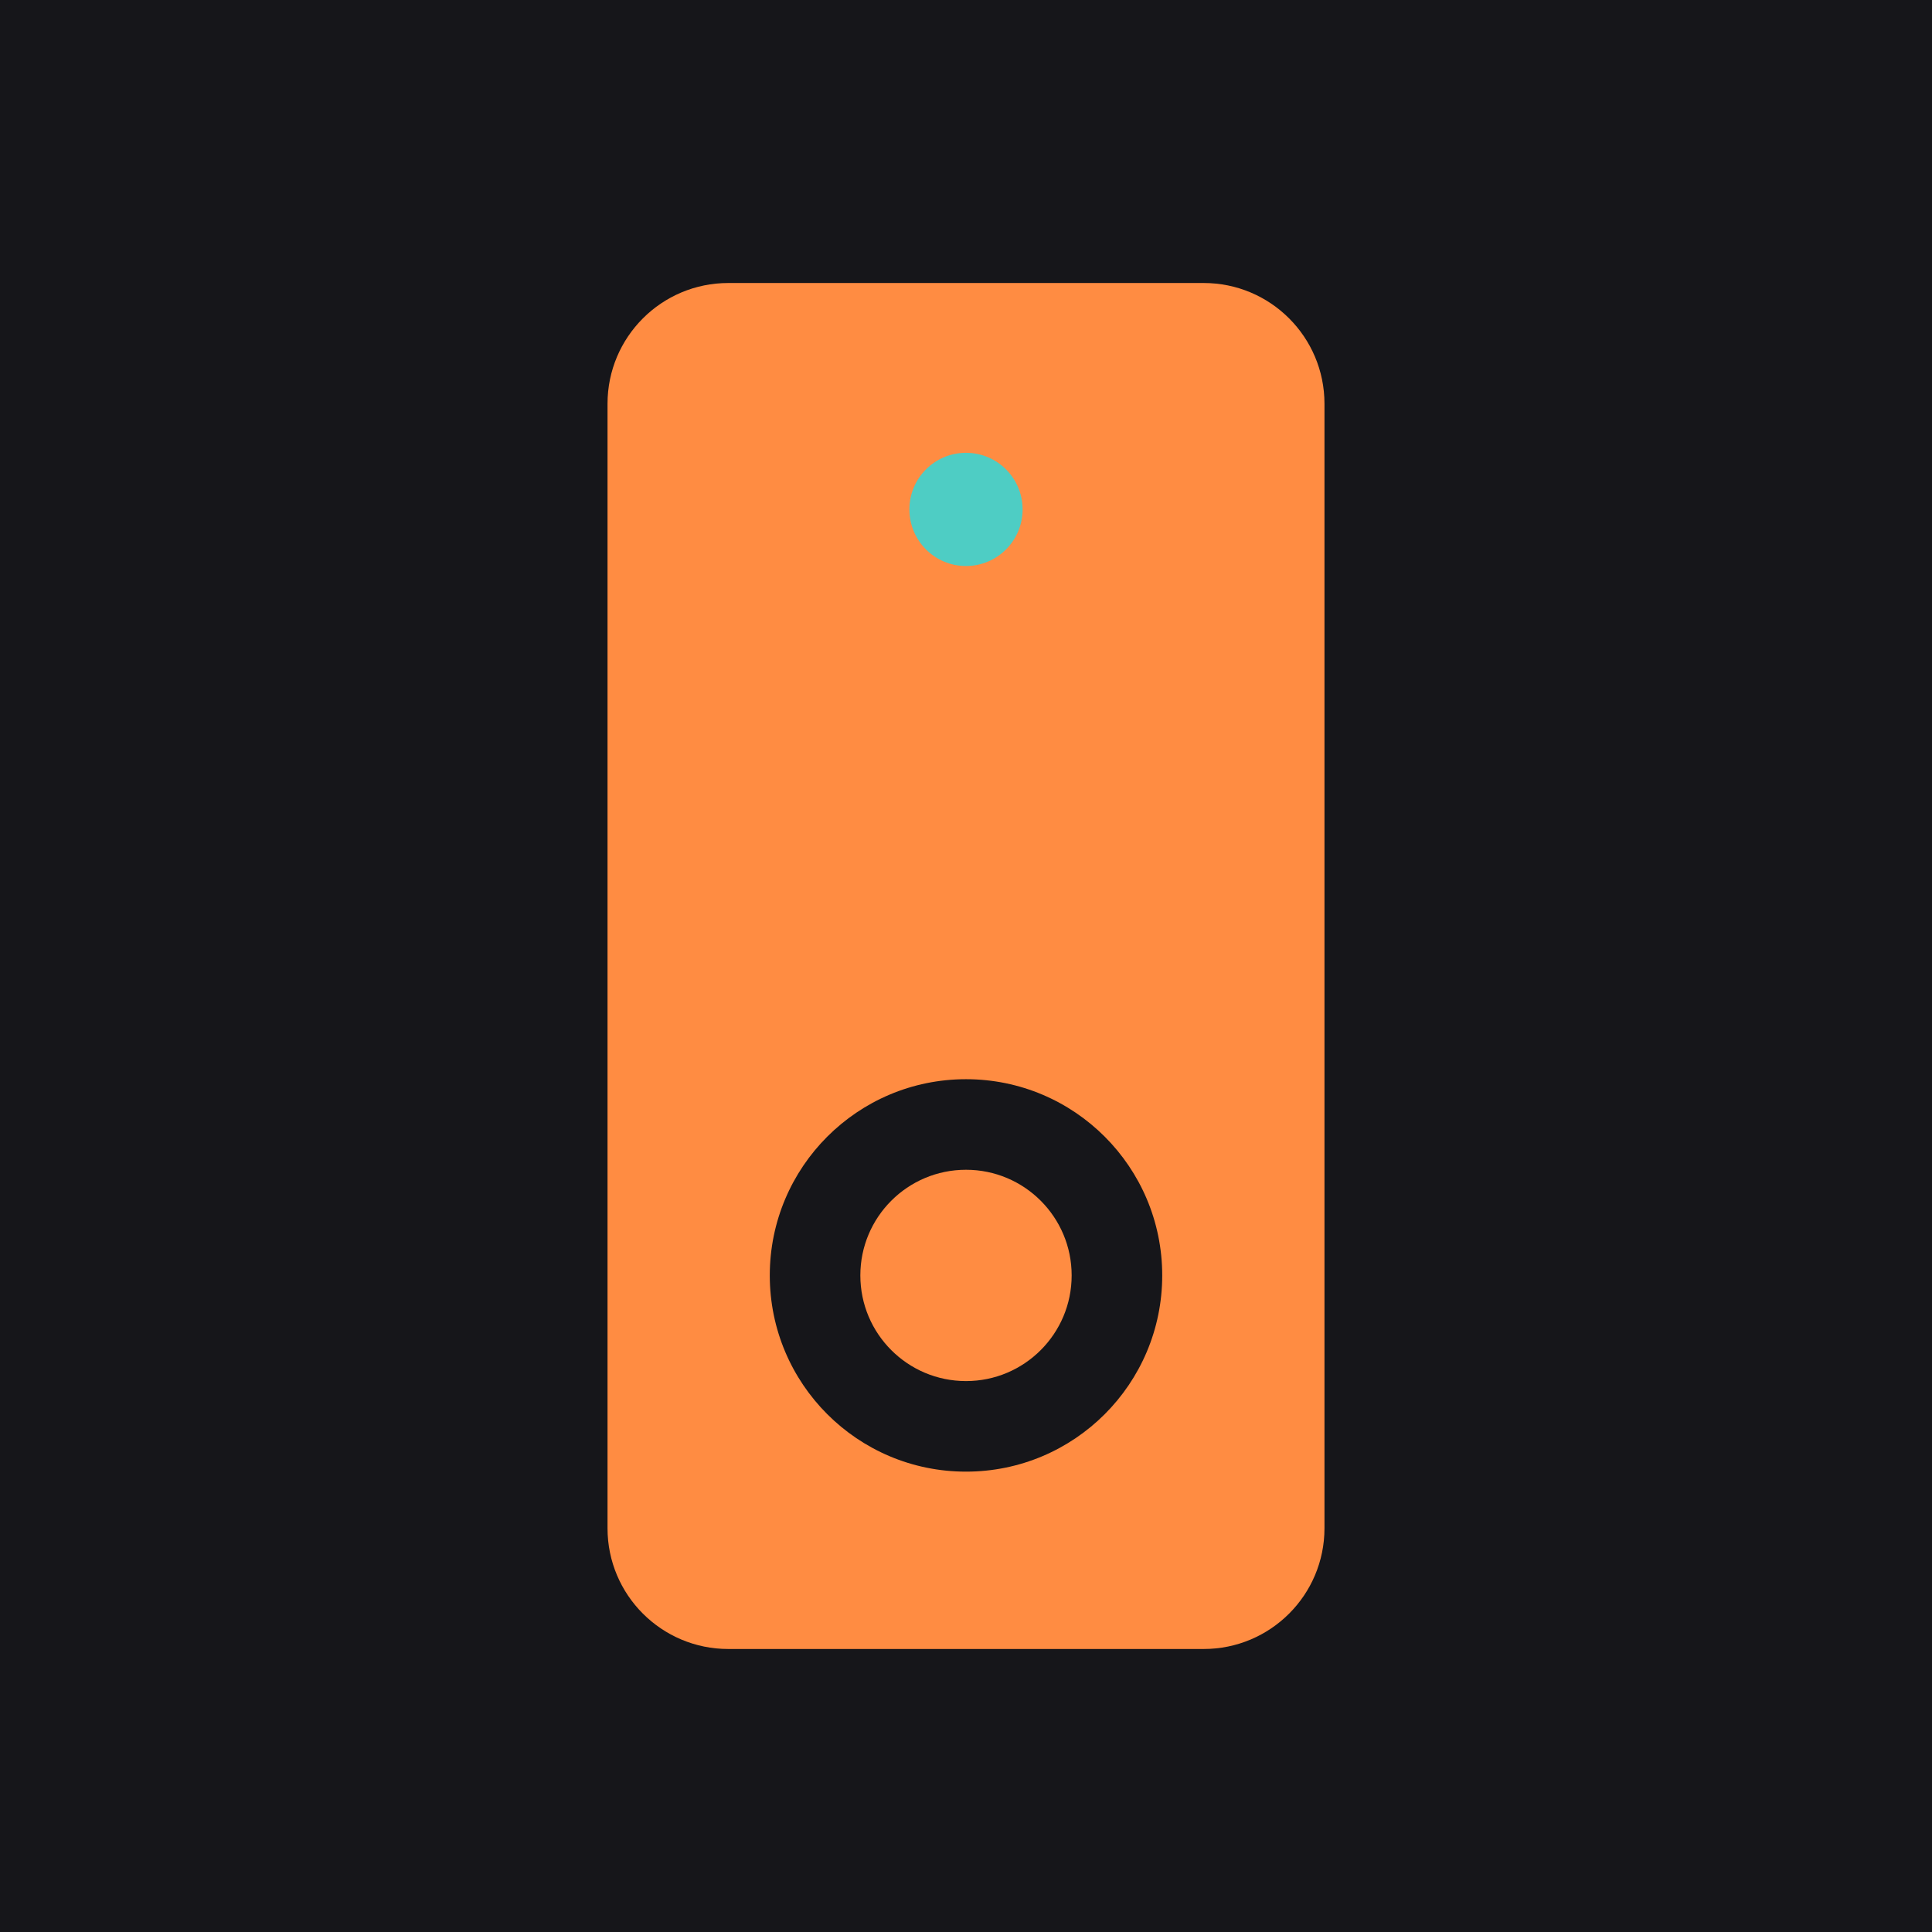
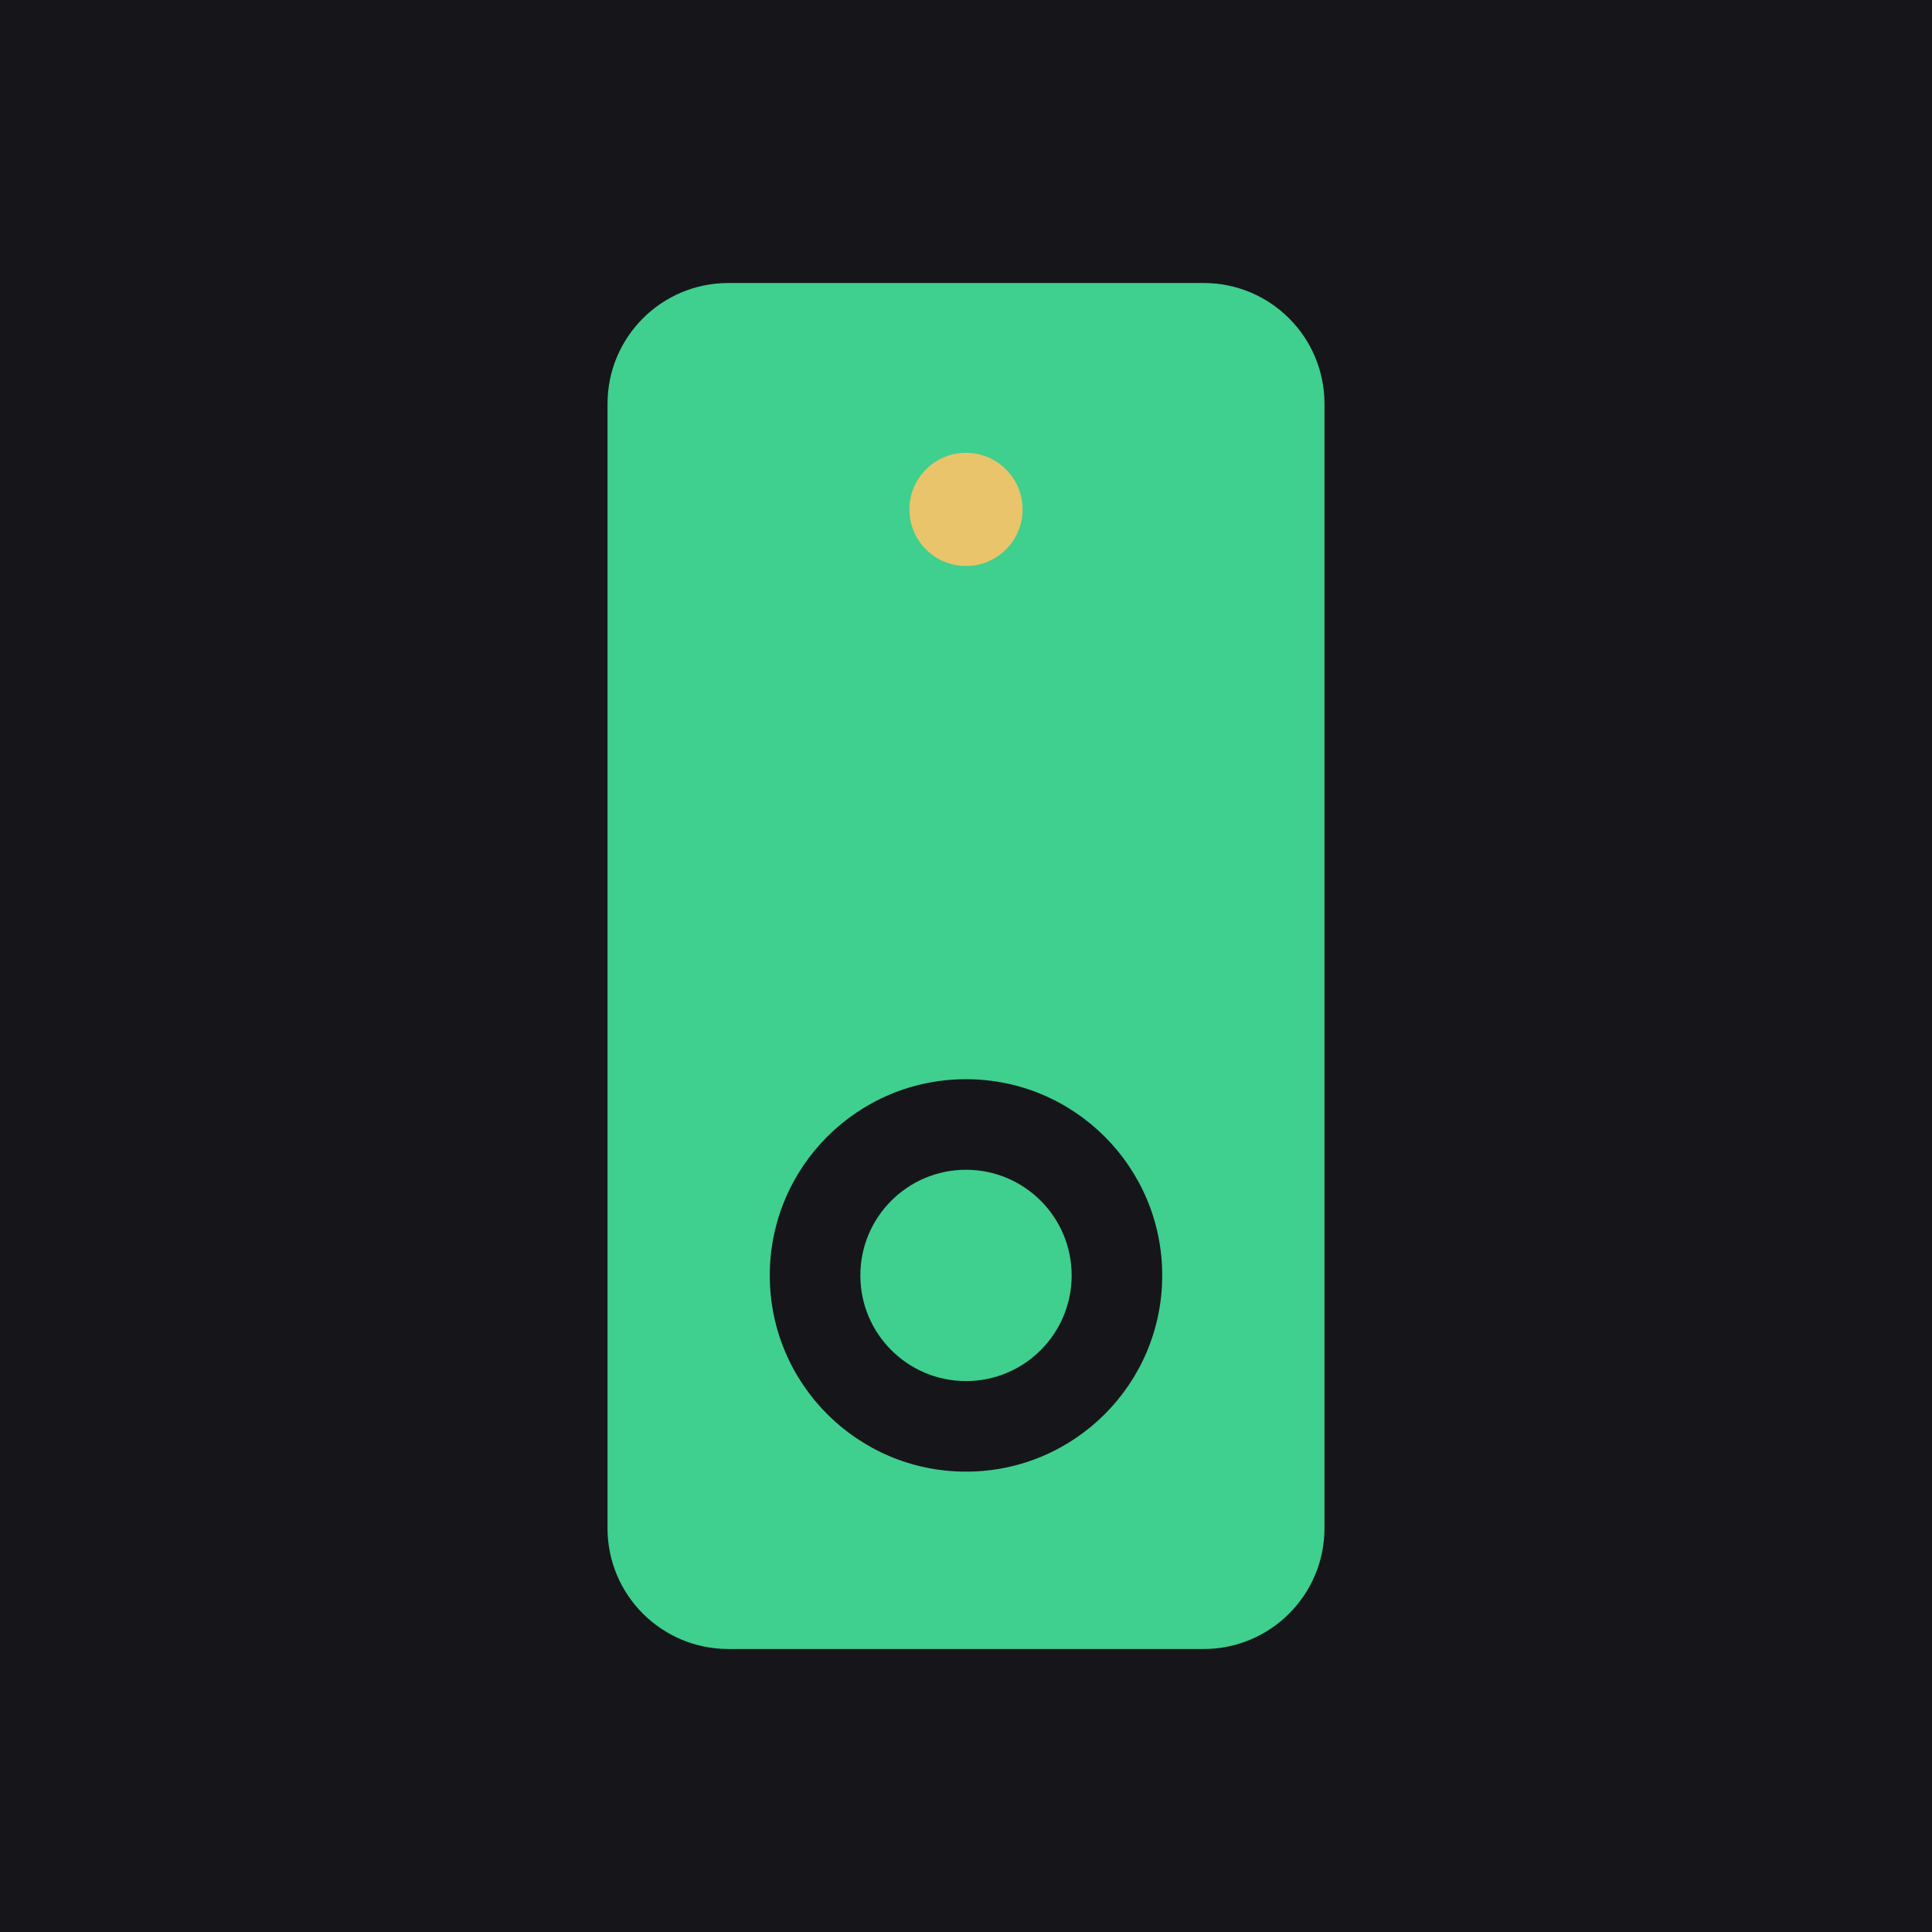
<svg xmlns="http://www.w3.org/2000/svg" viewBox="0 0 1024 1024" width="1024" height="1024">
  <rect width="1024" height="1024" fill="#16161a" />
-   <rect x="322" y="150" width="380" height="724" rx="64" fill="#ff8c42" />
-   <circle cx="512" cy="270" r="30" fill="#4ecdc4" />
+   <rect x="322" y="150" width="380" height="724" rx="64" fill="#3fcf8e" />
+   <circle cx="512" cy="270" r="30" fill="#e9c46a" />
  <circle cx="512" cy="676" r="104" fill="#16161a" />
-   <circle cx="512" cy="676" r="56" fill="#ff8c42" />
+   <circle cx="512" cy="676" r="56" fill="#3fcf8e" />
</svg>
